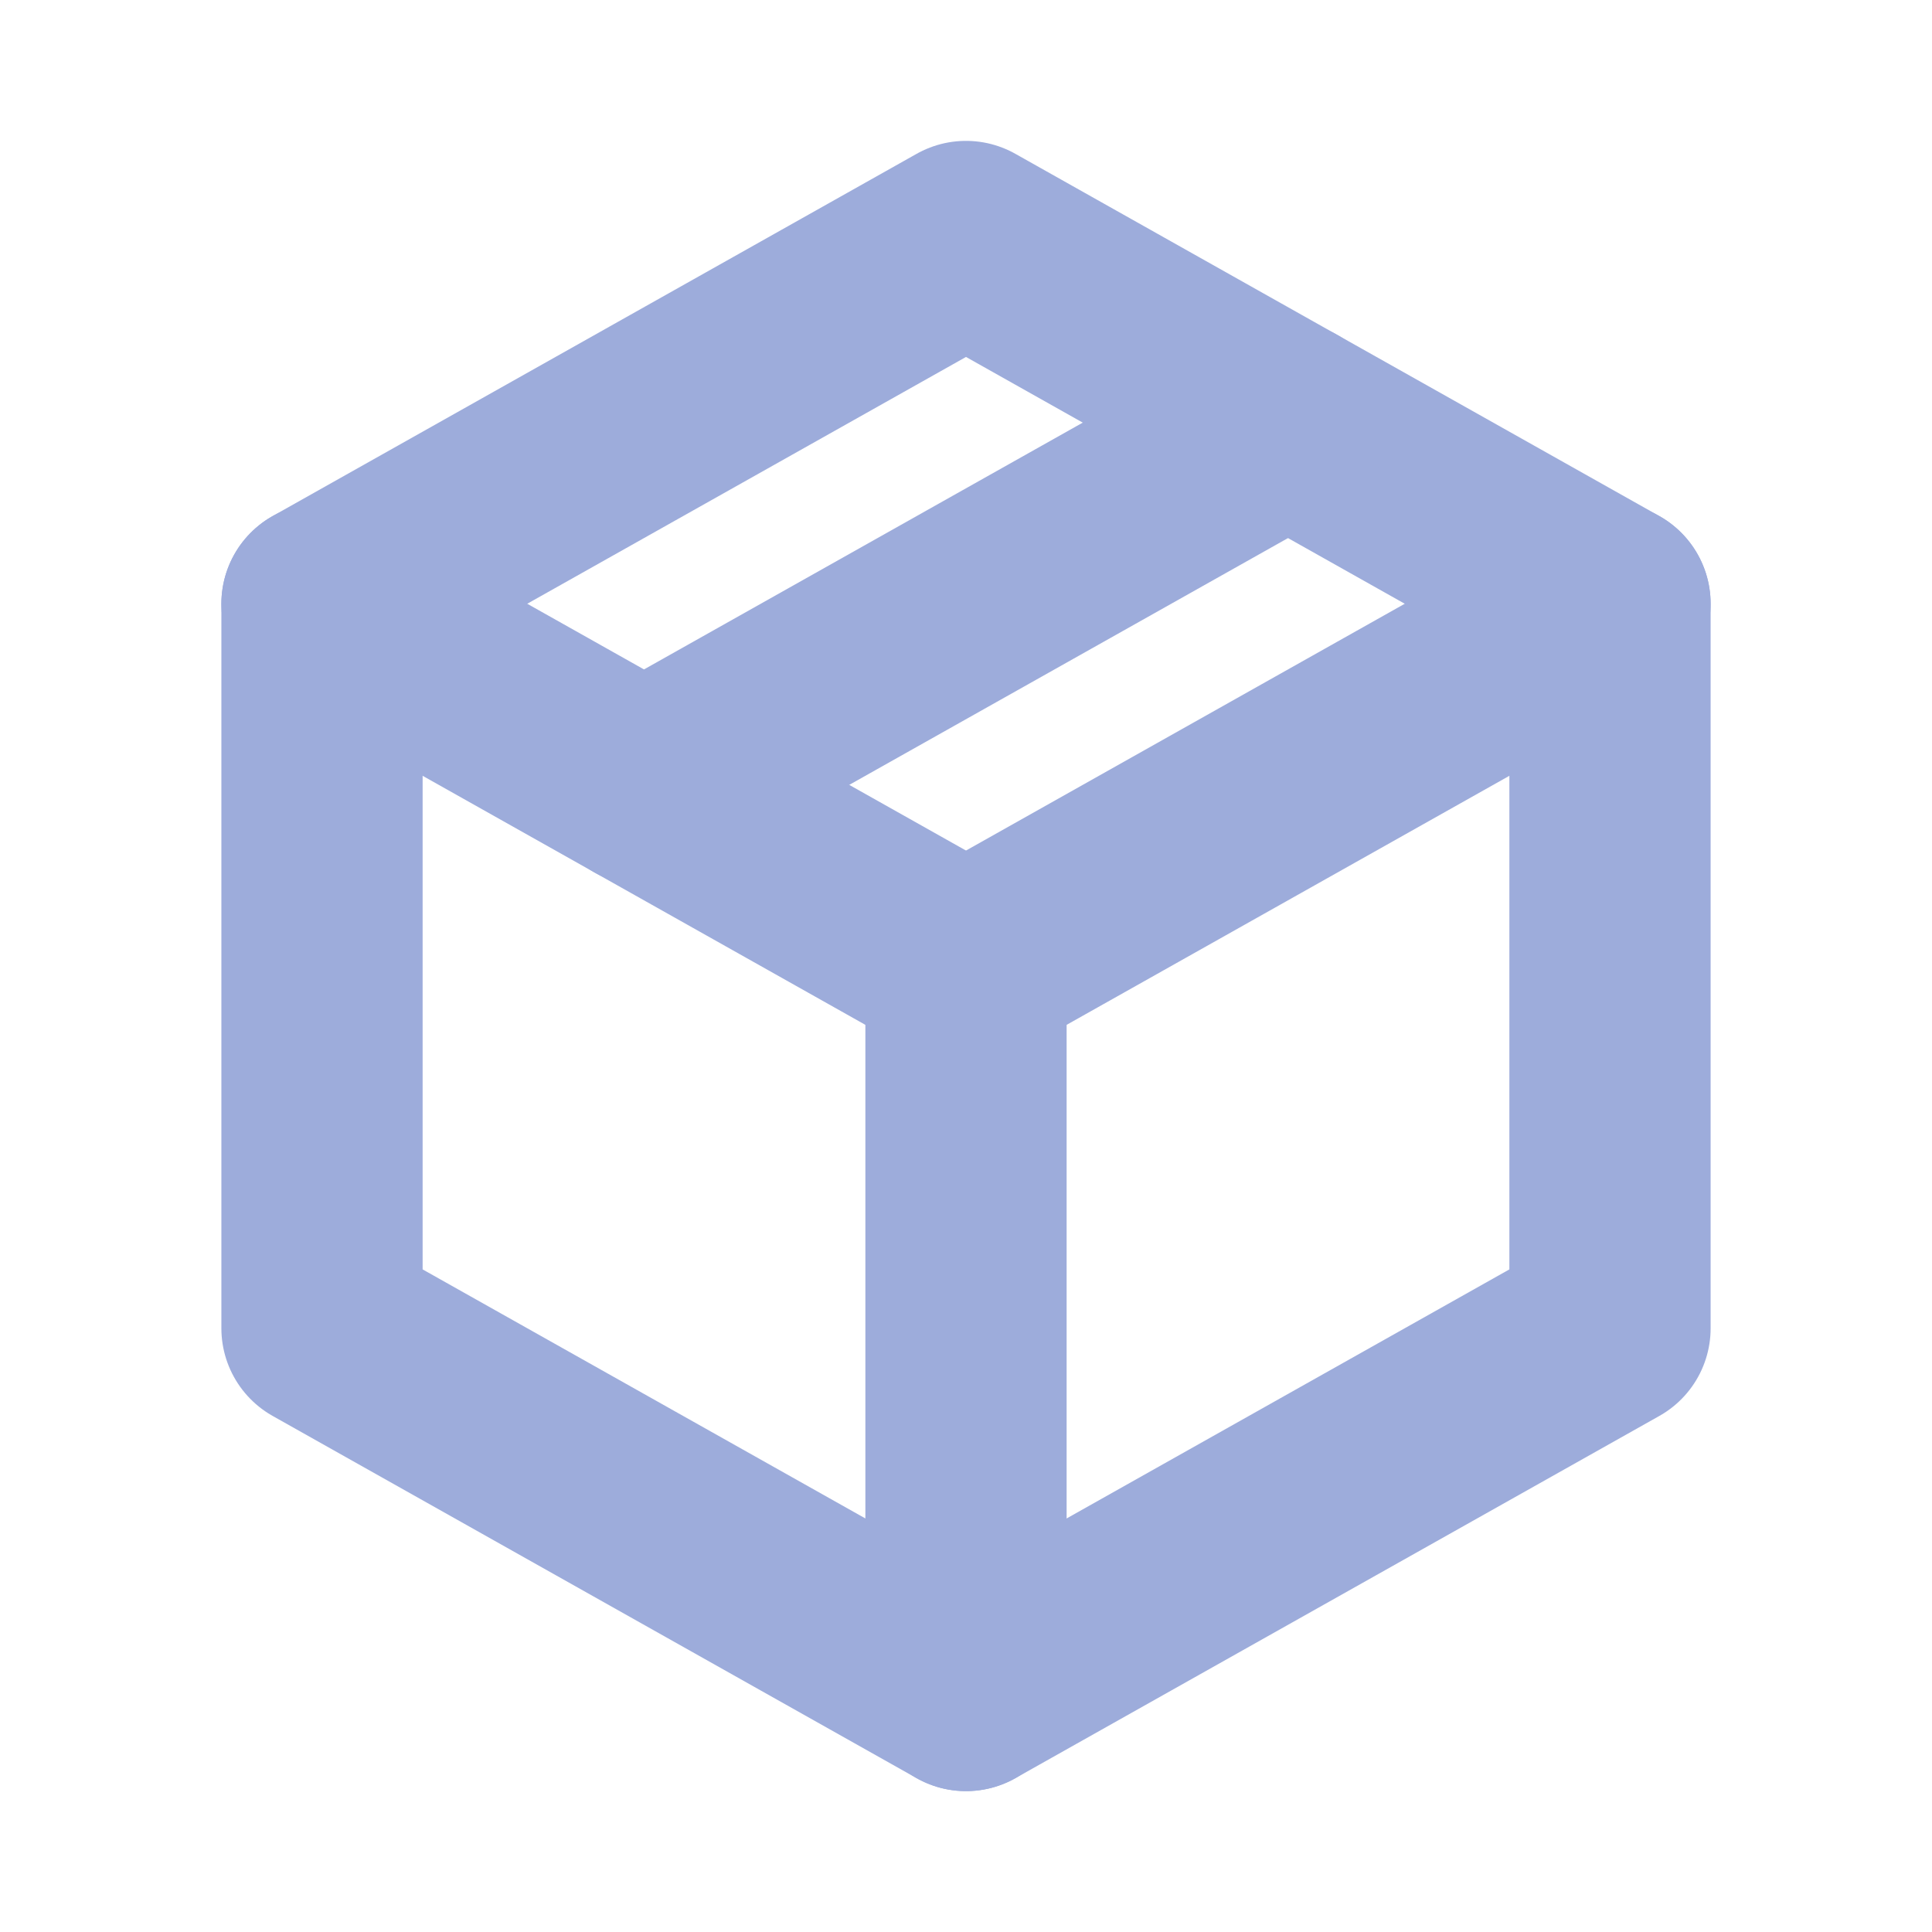
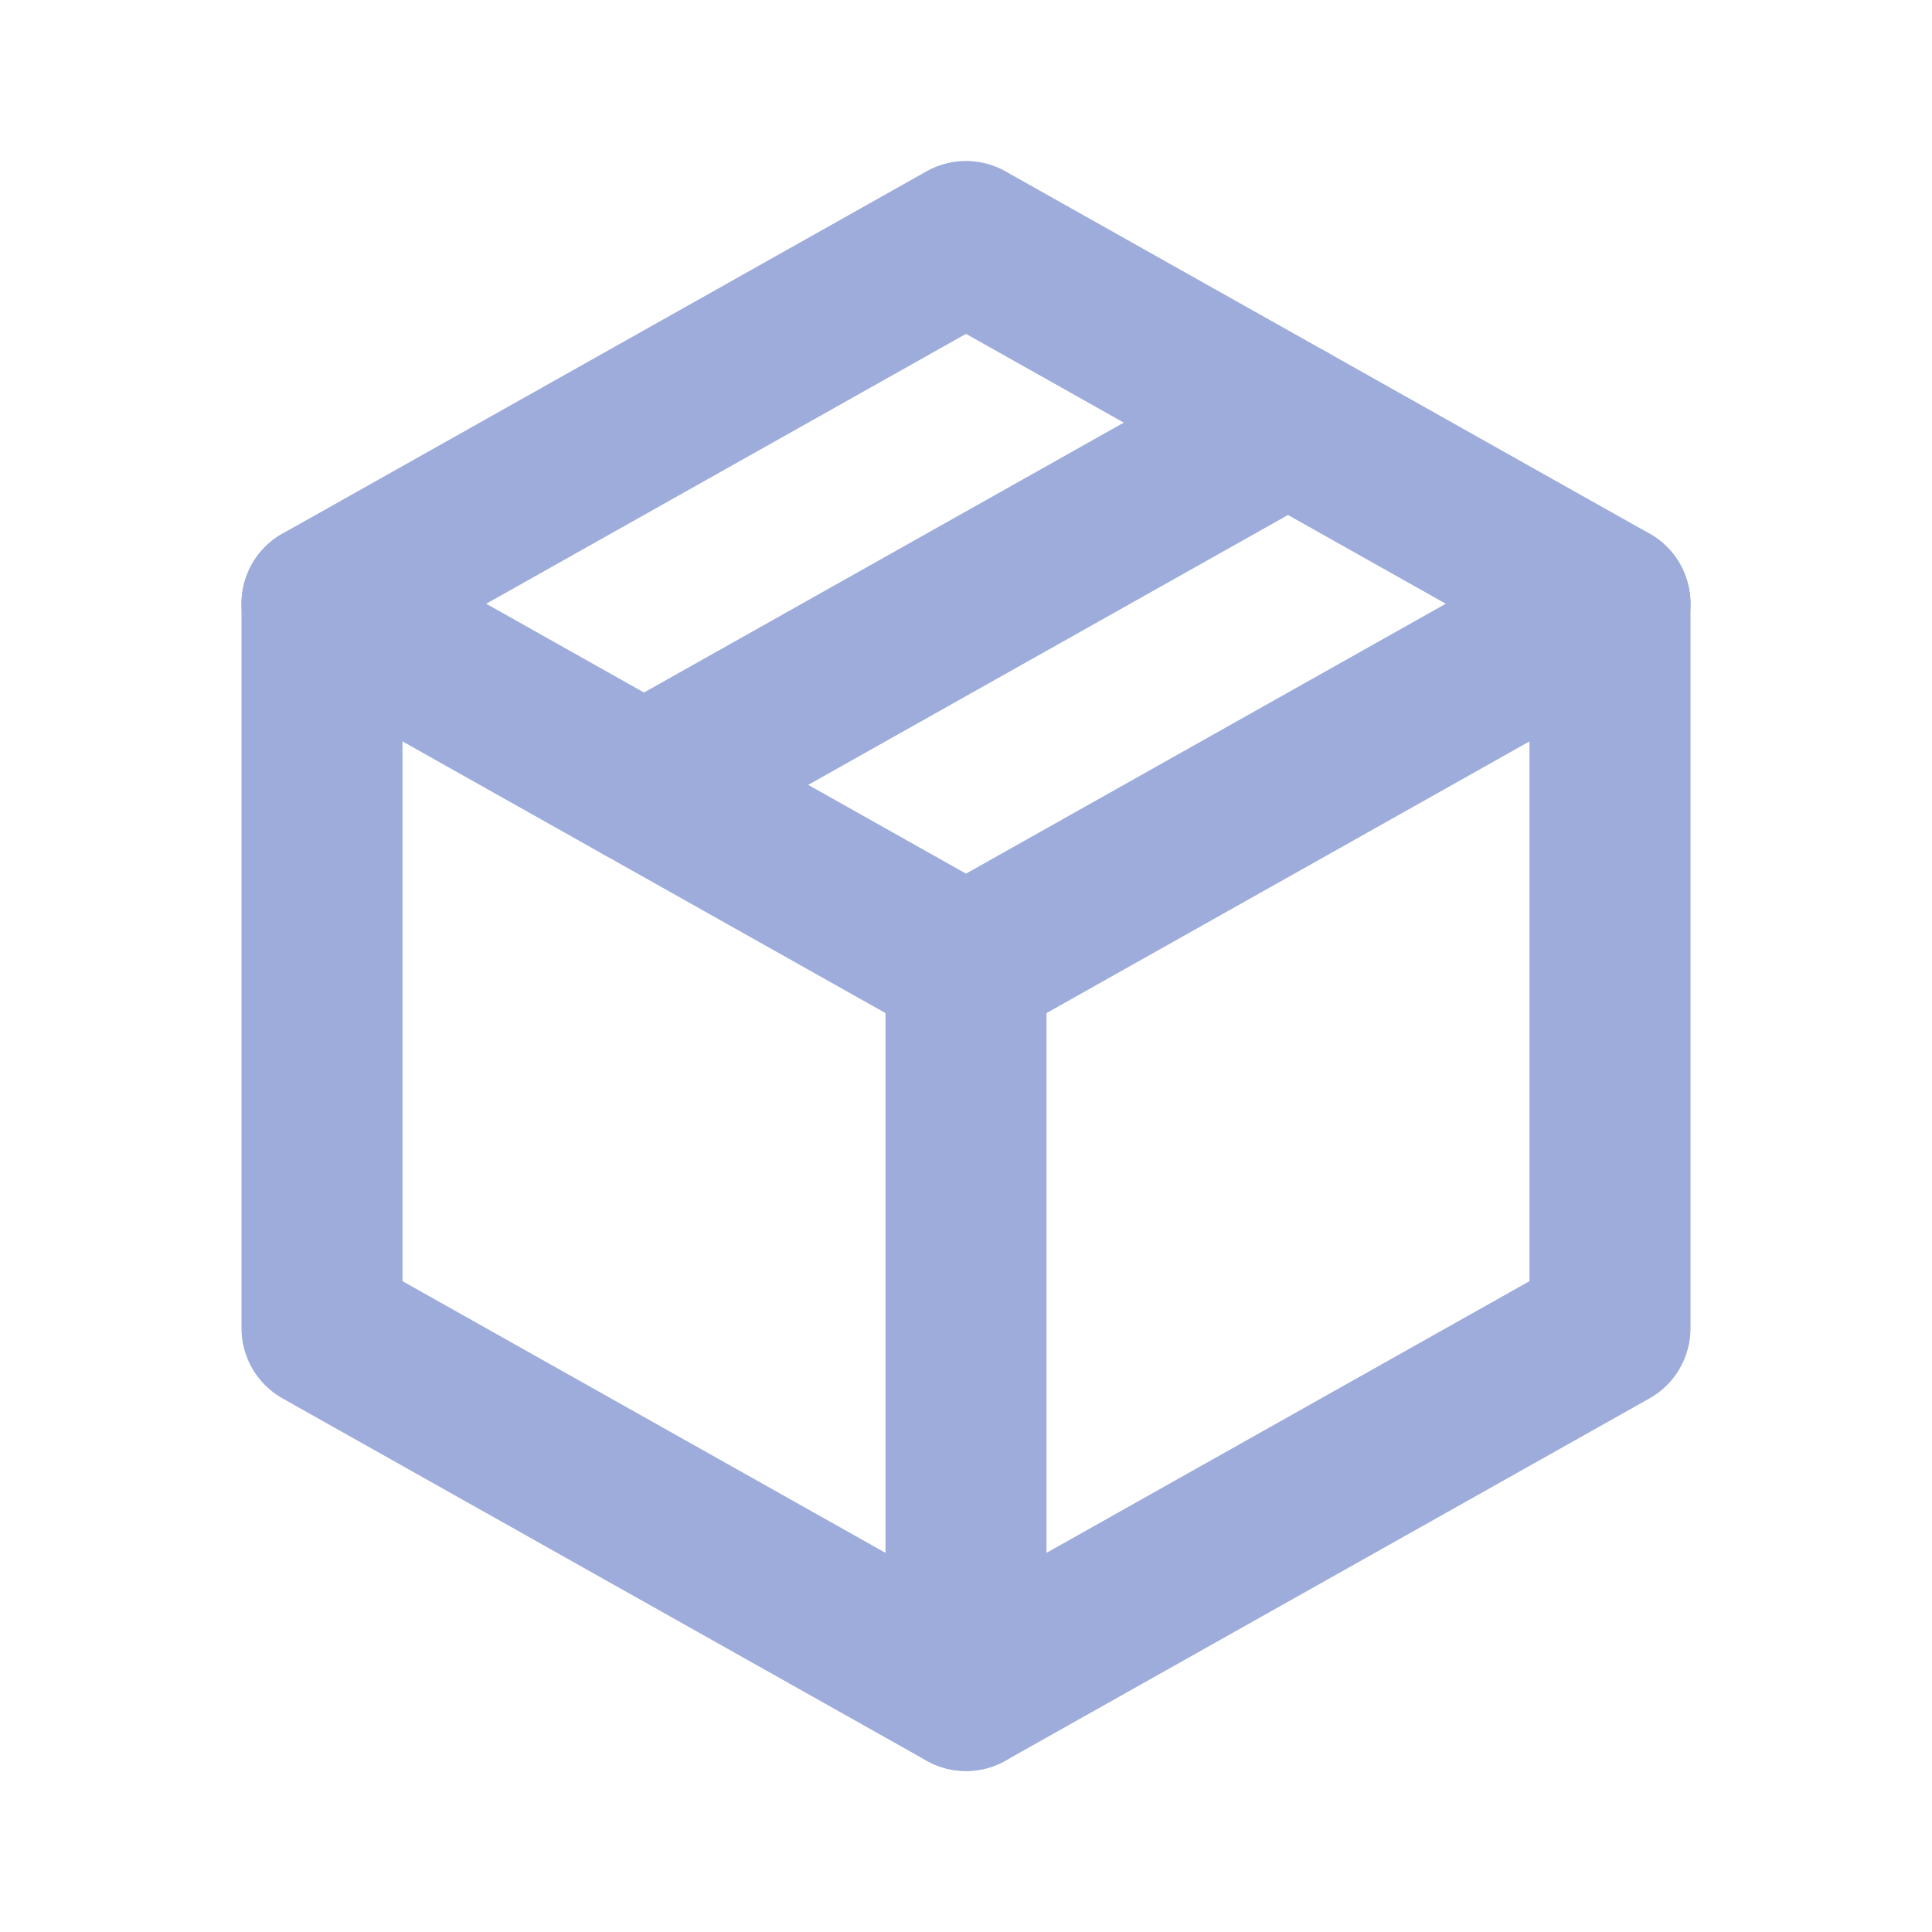
- <svg xmlns="http://www.w3.org/2000/svg" viewBox="0 0 24 24" fill="none" stroke="#9dacdb" stroke-width="2.5" stroke-linecap="round" stroke-linejoin="round">
+ <svg xmlns="http://www.w3.org/2000/svg" viewBox="0 0 24 24" fill="none" stroke="#9dacdb" stroke-width="2" stroke-linecap="round" stroke-linejoin="round">
  <path stroke="none" d="M0 0h24v24H0z" fill="none" />
  <path d="M12 3l8 4.5l0 9l-8 4.5l-8 -4.5l0 -9l8 -4.5" />
  <path d="M12 12l8 -4.5" />
  <path d="M12 12l0 9" />
  <path d="M12 12l-8 -4.5" />
  <path d="M16 5.25l-8 4.5" />
</svg>
